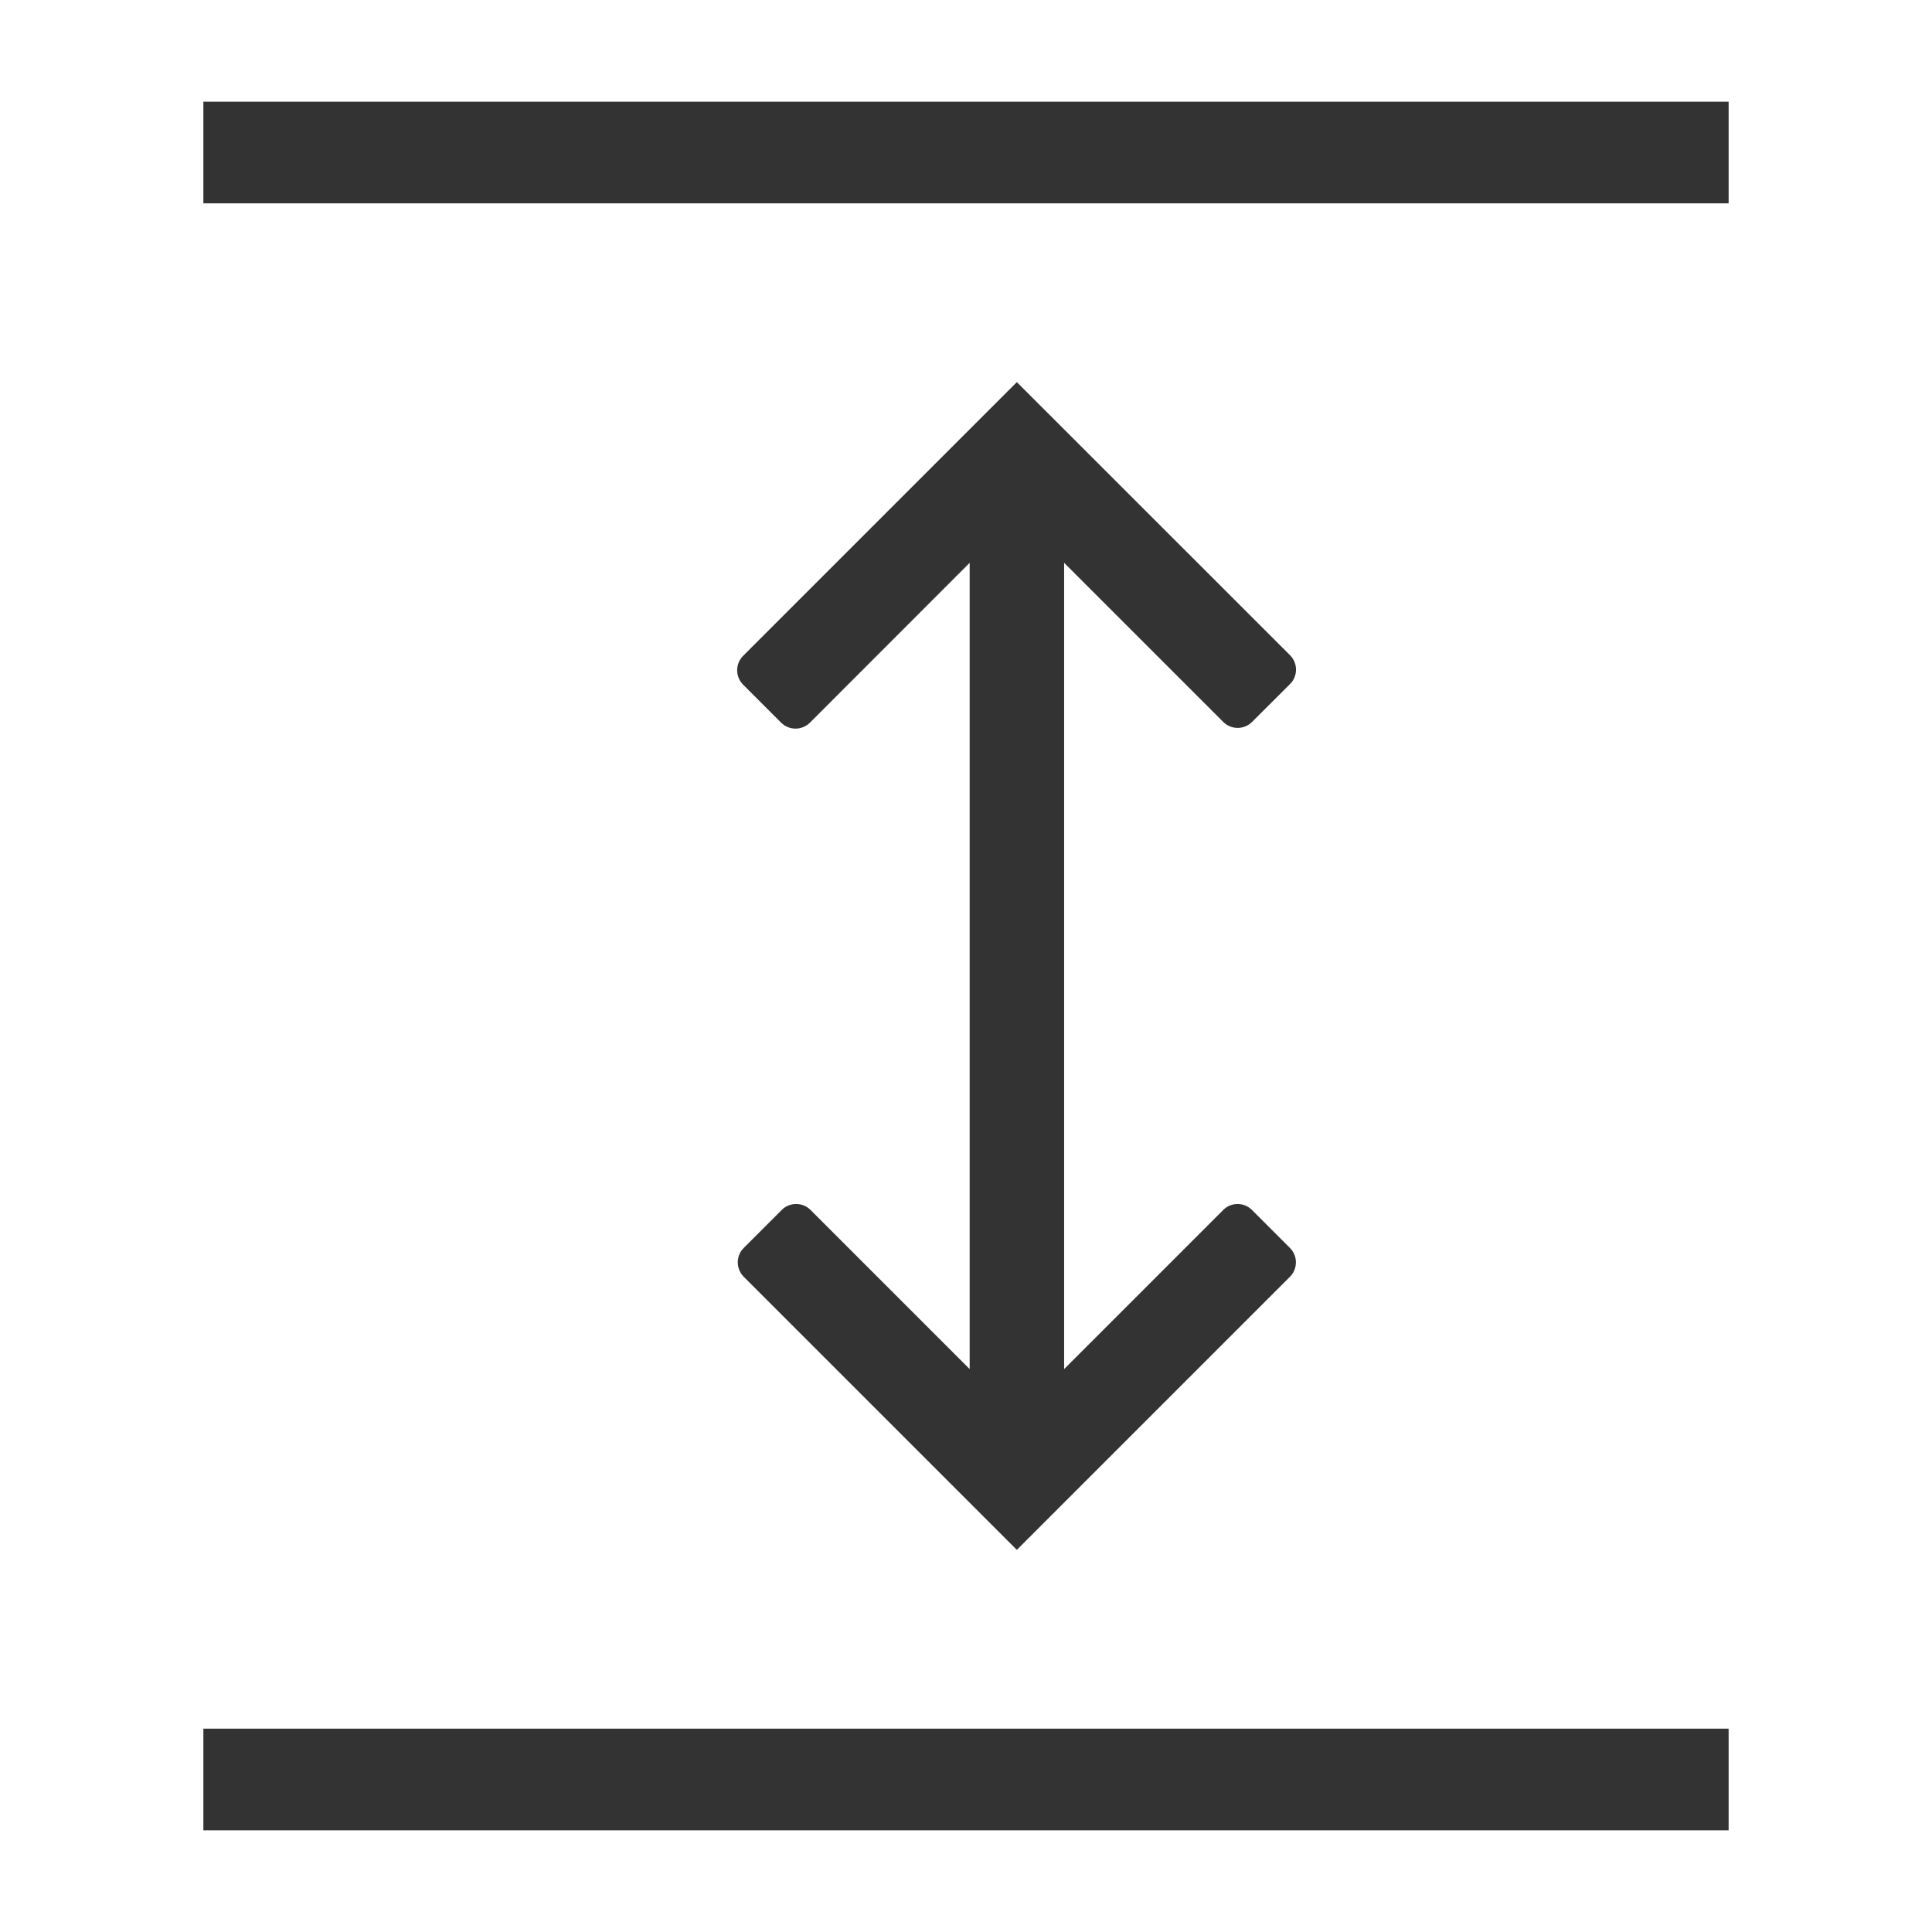
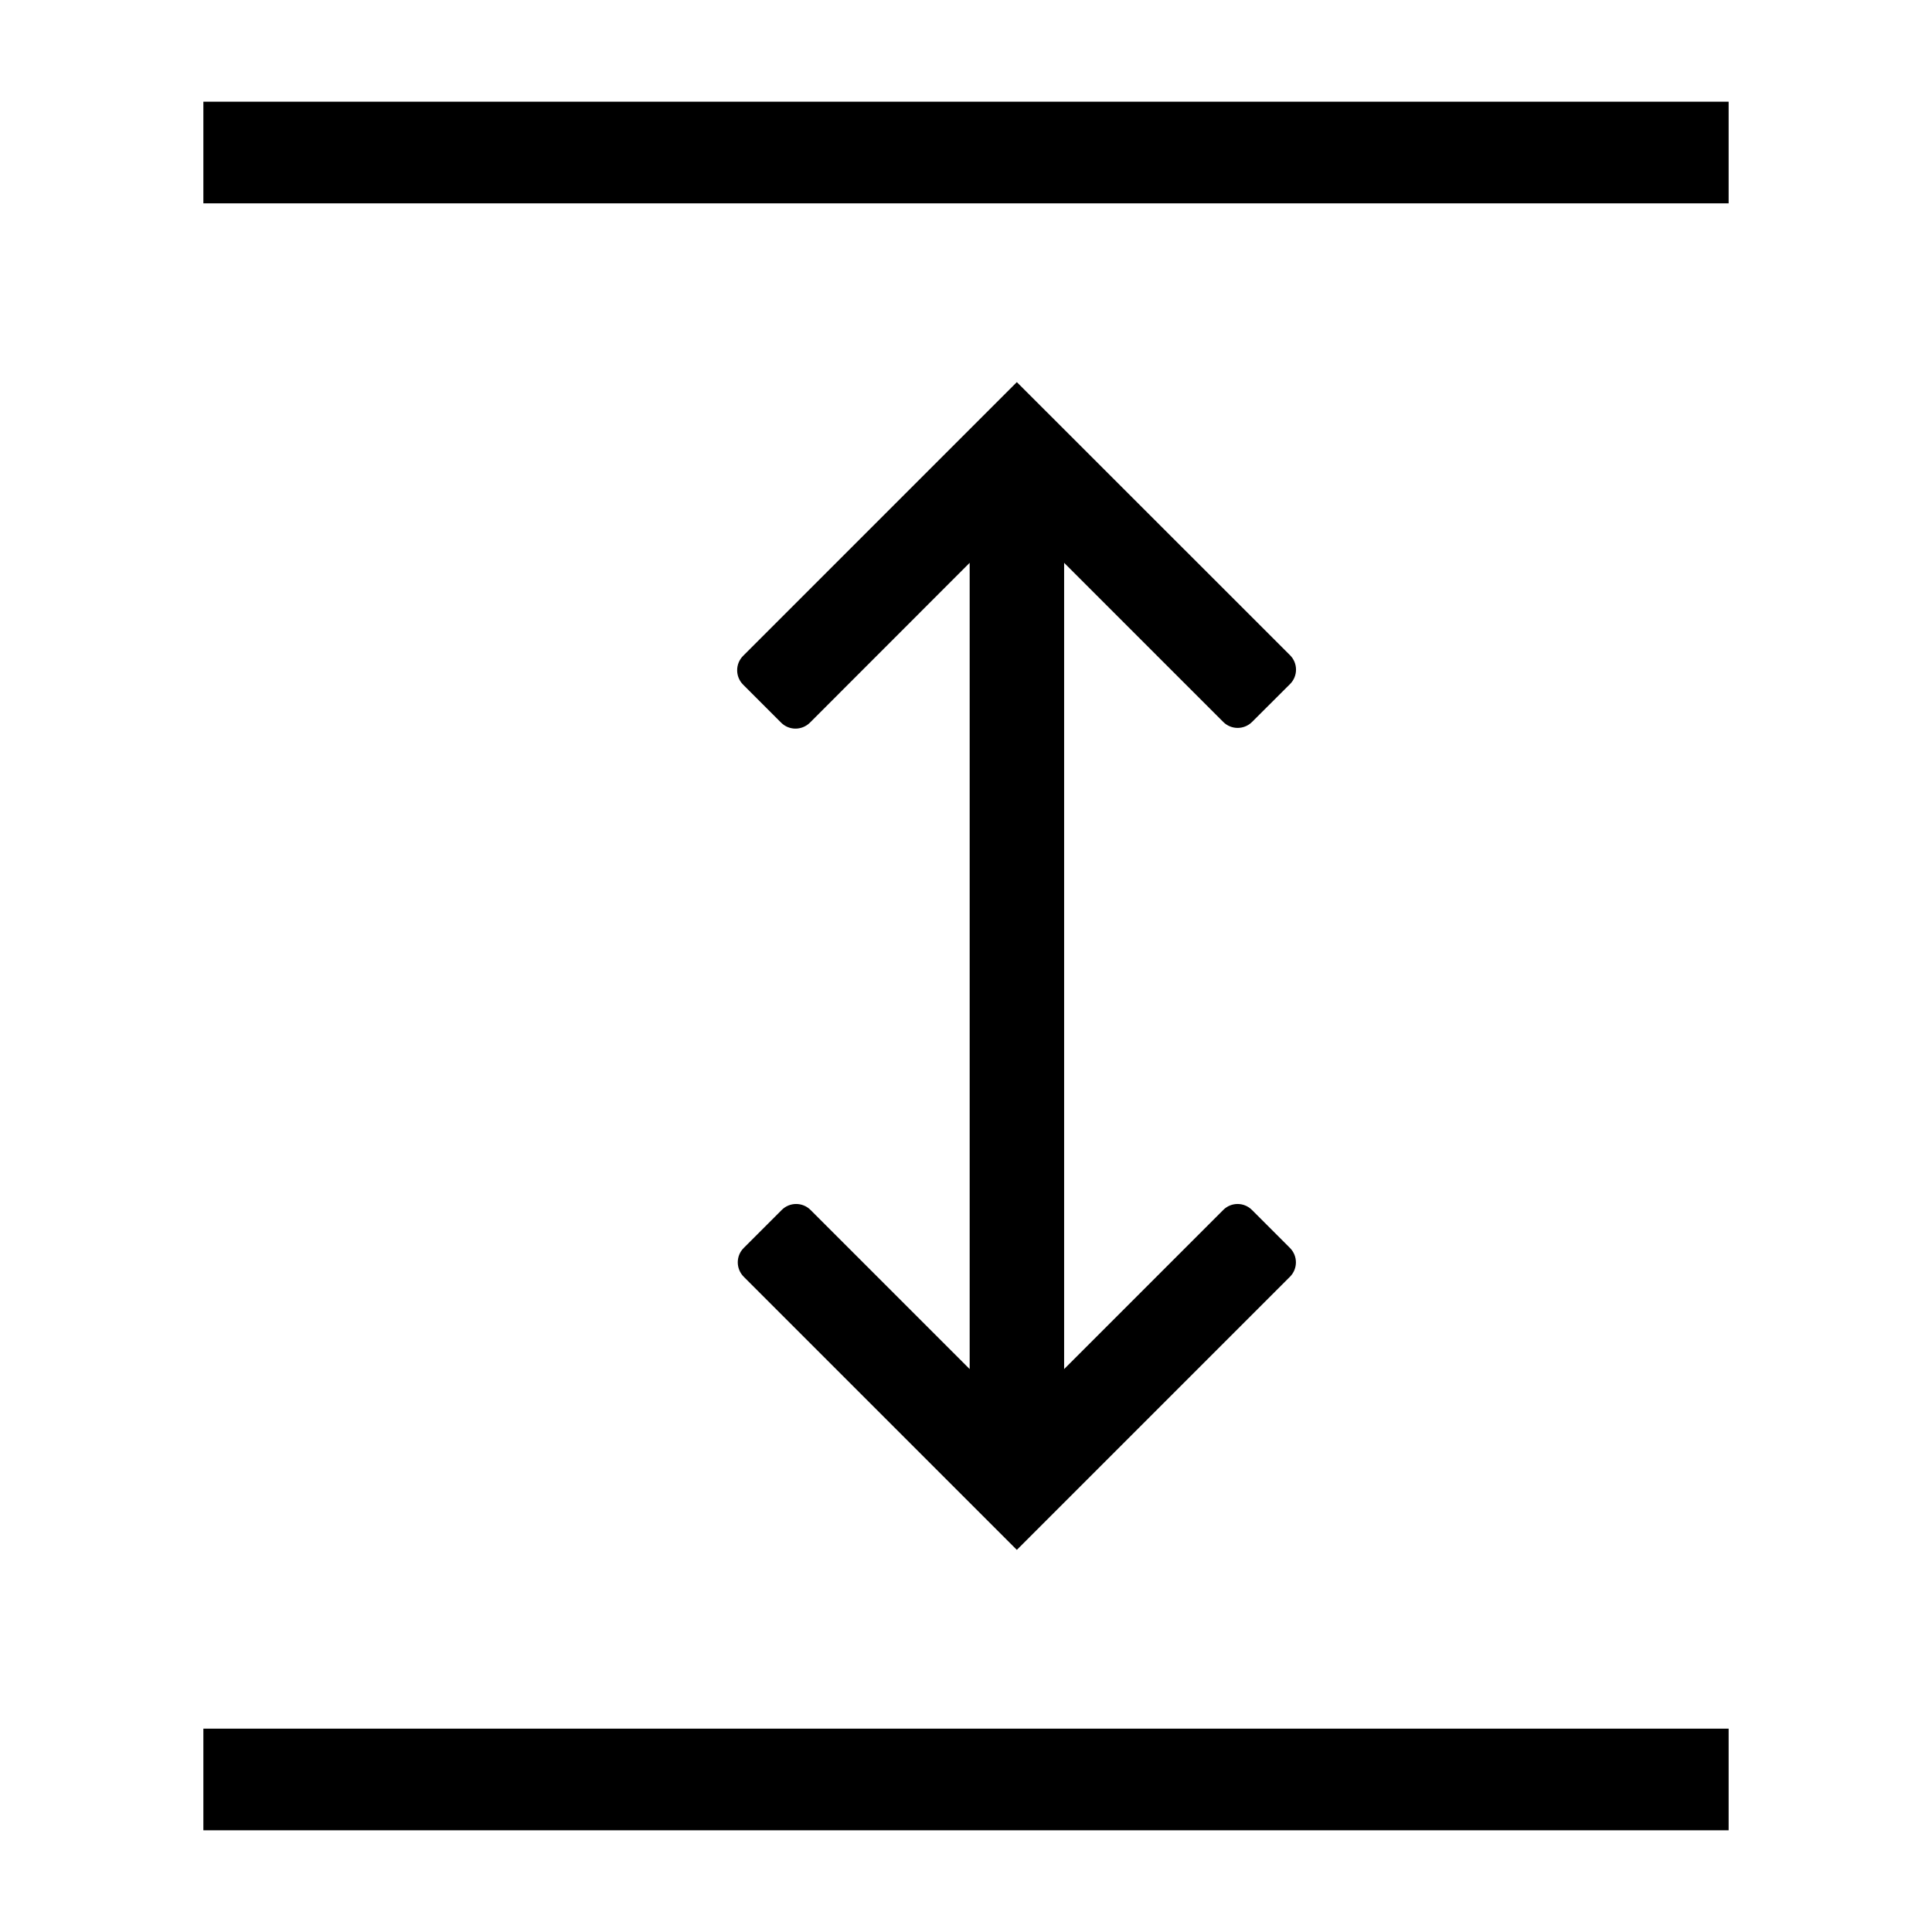
<svg xmlns="http://www.w3.org/2000/svg" width="19px" height="19px" viewBox="0 0 19 19" version="1.1">
-   <defs />
-   <g id="HTML_1" stroke="none" stroke-width="1" fill="none" fill-rule="evenodd">
-     <g id="01.-Icons-/-General-/-Settings-/-01.-Default" transform="translate(2, 1)" fill="#333333" fill-rule="nonzero">
-       <g id="Group">
-         <path d="M9.899,10.029 L11.464,8.464 L5.305,8.464 C5.194,8.464 5.105,8.374 5.105,8.264 L5.105,7.735 C5.105,7.625 5.194,7.535 5.305,7.535 L11.464,7.535 L9.899,5.97 C9.821,5.892 9.821,5.766 9.899,5.688 L10.273,5.314 C10.351,5.236 10.478,5.236 10.556,5.314 L13.242,8 L10.556,10.686 C10.477,10.764 10.351,10.764 10.273,10.686 L9.899,10.312 C9.821,10.234 9.821,10.107 9.899,10.029 Z M15,1 L16,1 L16,16 L15,16 L15,1 Z M-1,1 L-4.54969395e-13,1 L-4.54969395e-13,16 L-1,16 L-1,1 Z M5.107,10.318 L4.733,10.692 C4.655,10.77 4.528,10.77 4.45,10.692 L1.758,8 L4.444,5.313 C4.522,5.235 4.649,5.235 4.727,5.313 L5.1,5.687 C5.178,5.765 5.178,5.892 5.1,5.97 L3.535,7.535 L9.695,7.535 C9.805,7.535 9.895,7.625 9.895,7.735 L9.895,8.264 C9.895,8.374 9.805,8.464 9.695,8.464 L3.535,8.464 L5.107,10.035 C5.185,10.114 5.185,10.24 5.107,10.318 Z" id="Expand" transform="translate(7.5, 8.5) rotate(-270) translate(-7.5, -8.5) " />
-       </g>
-     </g>
+   <g transform="translate(2, 1)" fill="currentColor" stroke="none" fill-rule="nonzero">
+     <path d="M9.899,10.029 L11.464,8.464 L5.305,8.464 C5.194,8.464 5.105,8.374 5.105,8.264 L5.105,7.735 C5.105,7.625 5.194,7.535 5.305,7.535 L11.464,7.535 L9.899,5.97 C9.821,5.892 9.821,5.766 9.899,5.688 L10.273,5.314 C10.351,5.236 10.478,5.236 10.556,5.314 L13.242,8 L10.556,10.686 C10.477,10.764 10.351,10.764 10.273,10.686 L9.899,10.312 C9.821,10.234 9.821,10.107 9.899,10.029 Z M15,1 L16,1 L16,16 L15,16 L15,1 Z M-1,1 L-4.54969395e-13,1 L-4.54969395e-13,16 L-1,16 L-1,1 Z M5.107,10.318 L4.733,10.692 C4.655,10.77 4.528,10.77 4.45,10.692 L1.758,8 L4.444,5.313 C4.522,5.235 4.649,5.235 4.727,5.313 L5.1,5.687 C5.178,5.765 5.178,5.892 5.1,5.97 L3.535,7.535 L9.695,7.535 C9.805,7.535 9.895,7.625 9.895,7.735 L9.895,8.264 C9.895,8.374 9.805,8.464 9.695,8.464 L3.535,8.464 L5.107,10.035 C5.185,10.114 5.185,10.24 5.107,10.318 Z" id="Expand" transform="translate(7.5, 8.5) rotate(-270) translate(-7.5, -8.5) " />
  </g>
</svg>
